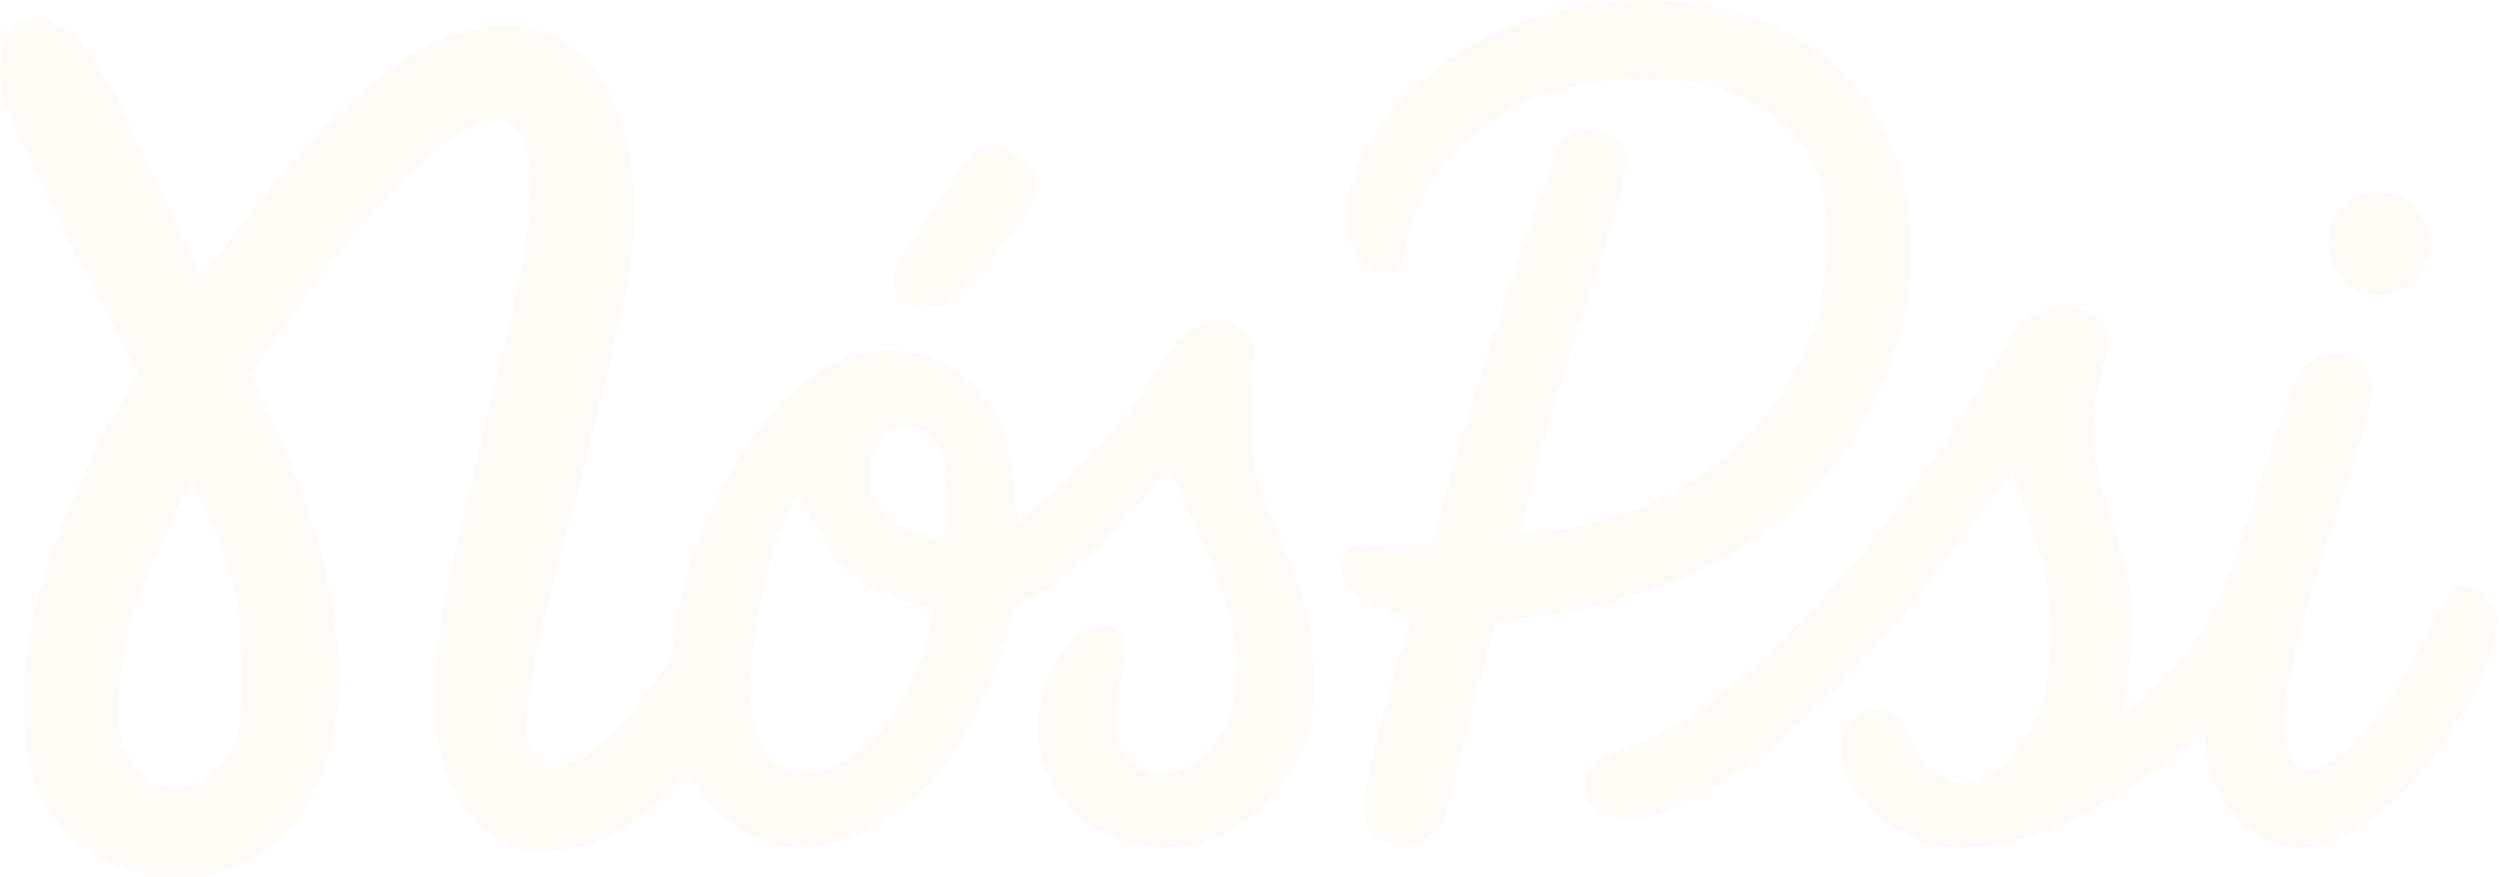
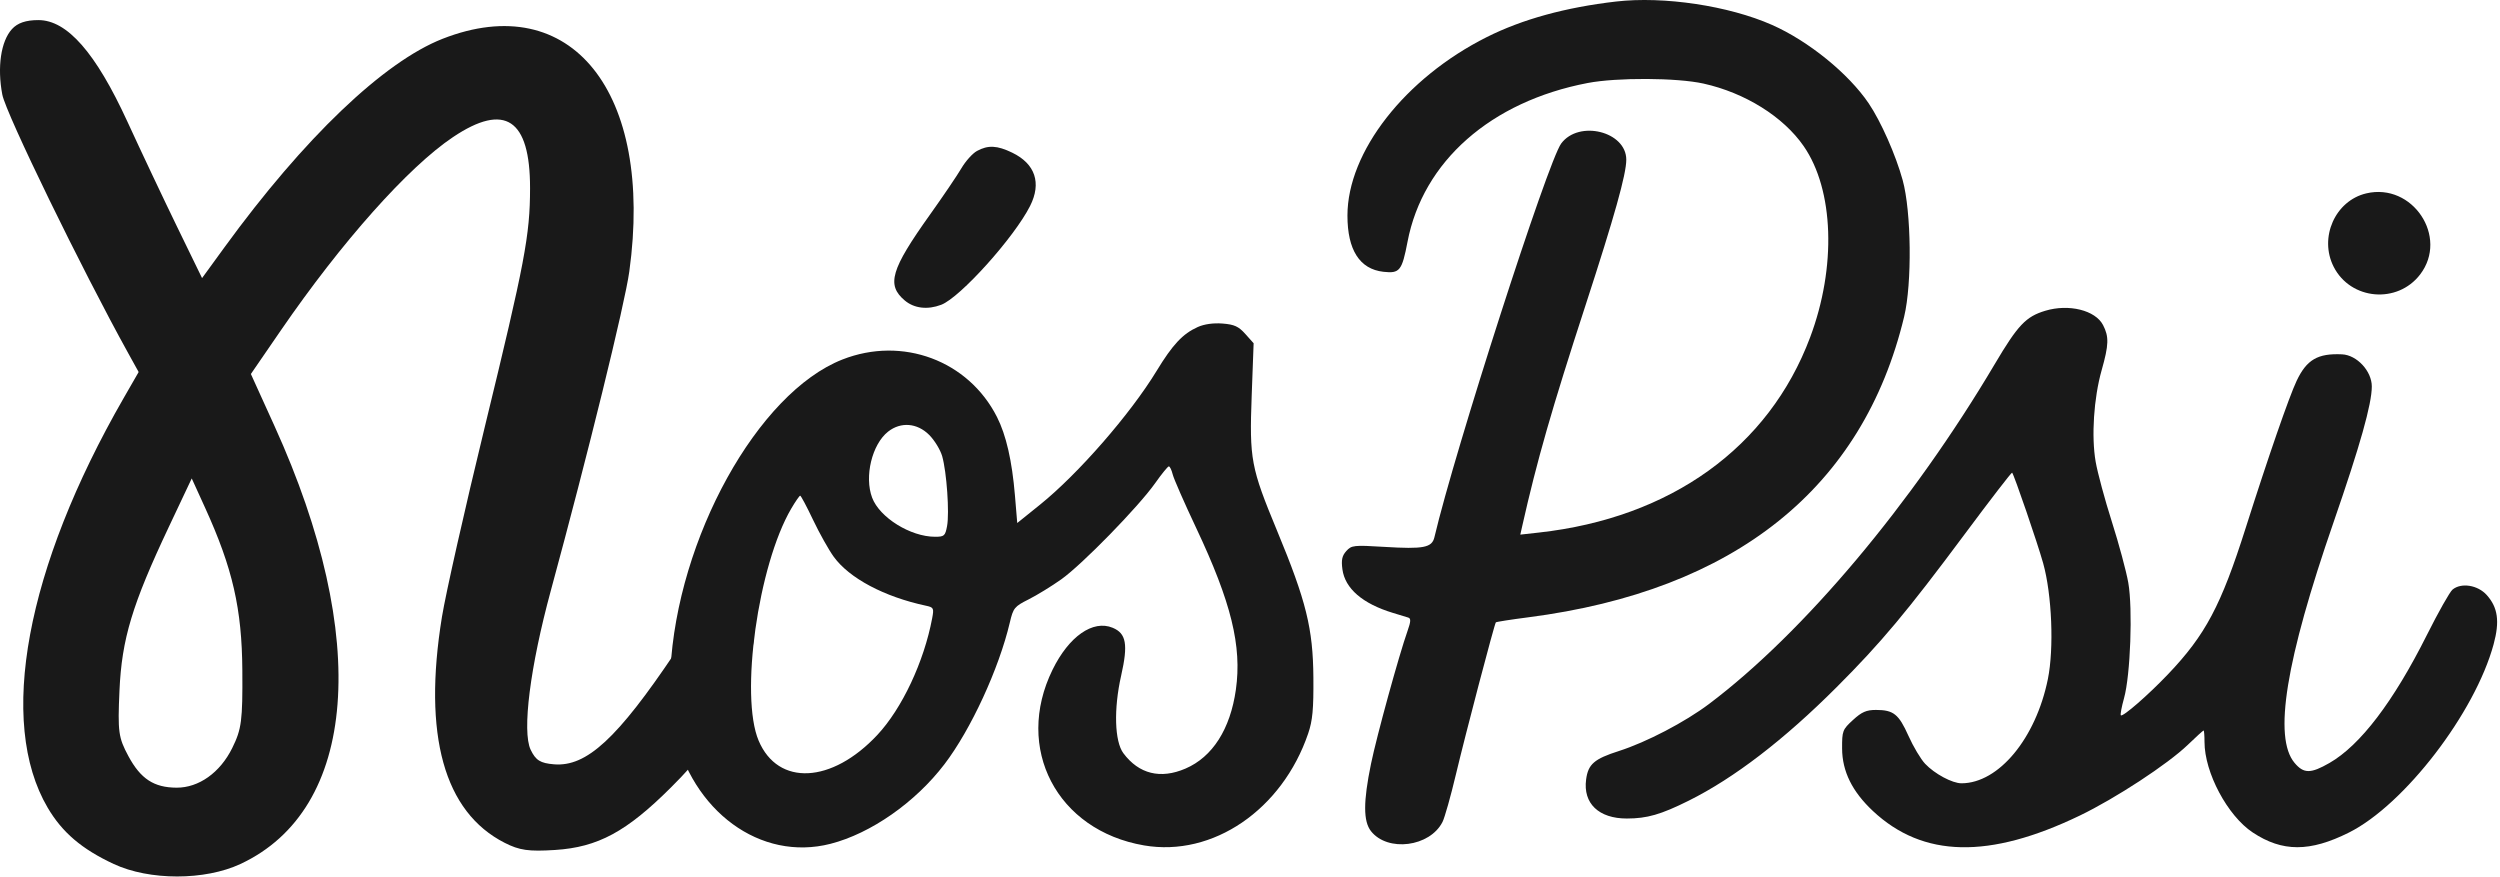
<svg xmlns="http://www.w3.org/2000/svg" width="670" height="235" viewBox="0 0 670 235" fill="none">
  <g opacity="0.9">
-     <path fill-rule="evenodd" clip-rule="evenodd" d="M3.193 7.809C0.239 11.067 -0.779 17.997 0.618 25.353C1.578 30.408 21.838 72.02 34.331 94.597L37.156 99.703L33.132 106.699C6.94 152.235 -0.714 193.491 12.771 216.451C16.665 223.081 21.919 227.561 30.485 231.553C40.054 236.012 54.885 236.01 64.444 231.548C95.817 216.905 99.39 171.064 73.589 114.225L67.236 100.232L75.239 88.582C91.585 64.793 109.401 44.787 121.409 36.74C135.331 27.41 142.074 31.881 142.055 50.426C142.042 63.051 140.673 70.27 129.902 114.502C124.608 136.245 119.45 159.118 118.441 165.329C113.289 197.025 119 217.601 135.242 225.87C139.215 227.892 141.693 228.244 148.748 227.793C160.232 227.057 167.905 222.918 179.829 211.026C187.483 203.392 190.214 199.534 195.548 188.829C200.763 178.361 202.013 174.677 202.051 169.658C202.093 164.228 201.707 163.225 198.983 161.681C193.309 158.466 190.629 160.432 180.874 174.96C165.443 197.944 157.188 205.556 148.478 204.837C144.798 204.533 143.571 203.767 142.214 200.929C139.873 196.035 142.072 178.684 147.617 158.298C157.547 121.787 167.444 81.554 168.654 72.765C175.287 24.645 153.04 -3.087 118.621 10.393C102.82 16.582 81.479 36.982 60.158 66.279L54.153 74.529L47.473 60.802C43.8 53.253 37.798 40.554 34.138 32.584C25.658 14.124 17.996 5.385 10.289 5.385C6.93 5.385 4.702 6.146 3.193 7.809ZM45.294 141.11C35.42 162.006 32.633 171.243 32.019 185.096C31.529 196.148 31.737 197.67 34.411 202.644C37.688 208.736 41.255 211.07 47.322 211.097C53.281 211.124 58.988 207.061 62.236 200.48C64.747 195.391 65.04 193.151 64.947 179.651C64.836 163.135 62.349 152.281 54.968 136.084L51.385 128.218L45.294 141.11Z" fill="#FFF9F4" />
-     <path fill-rule="evenodd" clip-rule="evenodd" d="M433.091 0.411C419.549 1.982 408.016 5.153 398.479 9.93C376.571 20.903 361.115 40.697 361.115 57.779C361.115 66.998 364.395 72.125 370.751 72.841C375.12 73.334 375.727 72.578 377.217 64.797C381.337 43.261 399.541 27.215 425.49 22.246C433.356 20.74 449.417 20.819 456.534 22.397C467.665 24.867 477.907 31.258 483.372 39.143C491.501 50.874 492.2 71.546 485.106 90.432C474.036 119.905 447.76 138.805 412.4 142.729L407.442 143.279L407.953 141.009C411.918 123.389 415.85 109.678 424.955 81.71C432.703 57.914 435.844 46.69 435.844 42.802C435.844 35.234 423.136 32.075 418.397 38.465C414.818 43.288 389.862 120.797 384.428 143.962C383.767 146.777 381.544 147.208 371.011 146.564C362.805 146.062 362.209 146.127 360.812 147.678C359.67 148.946 359.43 150.07 359.766 152.576C360.457 157.726 365.173 161.795 373.308 164.259C375.038 164.782 376.886 165.346 377.415 165.511C378.153 165.741 378.112 166.556 377.238 169.033C374.901 175.655 368.963 197.259 367.427 204.725C365.346 214.838 365.344 220.105 367.421 222.745C371.889 228.425 383.197 226.977 386.59 220.289C387.177 219.134 388.792 213.409 390.178 207.569C392.737 196.796 400.489 167.277 400.886 166.795C401.005 166.651 404.937 166.038 409.623 165.433C464.944 158.287 499.295 130.798 510.314 84.857C512.454 75.935 512.244 56.764 509.915 48.279C508.057 41.512 504.079 32.524 500.799 27.682C495.388 19.692 484.664 10.993 474.905 6.677C463.296 1.543 445.864 -1.069 433.091 0.411Z" fill="#FFF9F4" />
-     <path fill-rule="evenodd" clip-rule="evenodd" d="M634.167 51.823C625.822 53.786 621.435 63.678 625.433 71.515C629.983 80.433 642.516 81.528 648.609 73.539C656.27 63.495 646.567 48.905 634.167 51.823Z" fill="#FFF9F4" />
-     <path fill-rule="evenodd" clip-rule="evenodd" d="M548.144 83.281C542.927 84.851 540.806 87.092 534.576 97.609C512.436 134.996 483.367 169.574 458.037 188.652C451.584 193.513 441.262 198.903 433.877 201.268C427.238 203.394 425.629 204.789 425.079 208.899C424.219 215.309 428.459 219.372 436.001 219.363C441.433 219.358 445.115 218.296 452.573 214.583C464.774 208.509 478.119 198.268 492.247 184.136C504.107 172.274 511.051 163.976 526.514 143.189C533.383 133.954 539.113 126.521 539.246 126.67C539.802 127.292 546.04 145.489 547.564 150.932C549.915 159.334 550.502 173.771 548.827 182.004C545.59 197.908 535.65 209.9 525.683 209.924C523.217 209.93 518.484 207.39 515.931 204.691C514.769 203.462 512.76 200.093 511.468 197.206C508.86 191.379 507.458 190.263 502.746 190.263C500.187 190.263 498.94 190.81 496.598 192.957C493.791 195.532 493.661 195.874 493.684 200.627C493.714 206.733 496.397 212.16 501.955 217.359C515.352 229.89 533.072 230.28 557.376 218.577C566.968 213.957 580.954 204.797 586.34 199.606C588.529 197.496 590.43 195.769 590.564 195.769C590.697 195.769 590.807 197.148 590.807 198.833C590.807 207.051 596.971 218.623 603.733 223.103C611.673 228.362 619.041 228.367 629.524 223.12C644.38 215.684 663.32 191.028 668.295 172.646C669.955 166.516 669.438 162.816 666.455 159.477C664.048 156.785 659.606 156.078 657.272 158.015C656.544 158.619 653.464 164.074 650.427 170.137C641.456 188.043 632.552 199.743 624.286 204.484C619.253 207.37 617.395 207.365 614.946 204.455C609.221 197.65 612.56 177.05 625.408 139.92C632.524 119.354 635.644 108.275 635.644 103.571C635.644 99.454 631.649 95.146 627.66 94.96C621.149 94.658 618.193 96.384 615.499 102.062C613.483 106.309 607.868 122.522 601.852 141.47C595.228 162.329 591.067 170.167 581.019 180.711C575.702 186.291 568.896 192.213 568.386 191.703C568.203 191.519 568.591 189.44 569.249 187.08C570.956 180.967 571.607 163.166 570.381 156.175C569.837 153.075 567.859 145.727 565.984 139.844C564.11 133.961 562.155 126.726 561.639 123.766C560.456 116.972 561.125 106.707 563.24 99.223C565.172 92.386 565.238 90.251 563.617 87.116C561.564 83.146 554.448 81.382 548.144 83.281Z" fill="#FFF9F4" />
-     <path fill-rule="evenodd" clip-rule="evenodd" d="M261.832 40.456C260.657 41.093 258.777 43.183 257.654 45.098C256.532 47.014 252.758 52.584 249.268 57.476C238.727 72.254 237.519 76.356 242.483 80.533C245.005 82.655 248.577 83.076 252.243 81.682C257.312 79.755 271.812 63.632 276.065 55.194C279.169 49.034 277.446 43.904 271.27 40.914C267.233 38.959 264.806 38.841 261.832 40.456ZM320.998 87.641C316.982 89.444 314.276 92.331 309.969 99.409C302.926 110.982 288.932 127.038 278.724 135.254L272.621 140.168L272.003 132.769C271.229 123.5 269.65 116.605 267.193 111.756C259.516 96.606 241.852 90.034 225.774 96.345C203.073 105.256 181.469 144.308 179.666 179.69C179.284 187.184 179.471 190.487 180.556 195.423C185.402 217.471 203.833 230.946 222.574 226.142C233.391 223.369 245.304 215.049 253.111 204.815C260.193 195.531 267.722 179.212 270.634 166.831C271.551 162.933 271.868 162.544 275.657 160.641C277.881 159.525 281.825 157.104 284.42 155.263C290.009 151.298 305.126 135.81 309.592 129.473C311.323 127.017 312.966 125 313.244 124.991C313.52 124.982 313.989 125.948 314.283 127.137C314.578 128.327 317.41 134.787 320.576 141.493C329.972 161.392 332.866 173.179 331.214 184.828C329.711 195.42 324.961 202.862 317.709 205.982C311.007 208.865 305.226 207.436 301.07 201.869C298.704 198.701 298.45 190 300.463 181.095C302.365 172.678 301.847 169.755 298.187 168.238C292.903 166.05 286.469 170.544 282.081 179.49C271.757 200.539 283.234 222.562 306.618 226.572C325.018 229.728 343.629 217.025 350.597 196.556C351.771 193.106 352.053 190.079 351.988 181.61C351.888 168.439 350.082 161.127 342.273 142.28C335.222 125.265 334.824 123.137 335.458 105.927L335.973 91.993L333.748 89.504C331.937 87.477 330.802 86.958 327.638 86.709C325.19 86.517 322.732 86.862 320.998 87.641ZM238.017 115.669C233.695 119.07 231.6 127.725 233.732 133.379C235.741 138.708 244.022 143.853 250.59 143.853C253.06 143.853 253.321 143.62 253.815 140.987C254.478 137.456 253.708 126.463 252.504 122.258C252.014 120.548 250.446 117.981 249.02 116.555C245.81 113.345 241.422 112.992 238.017 115.669ZM212.051 136.31C203.161 151.479 198.242 186.553 203.326 198.523C208.51 210.728 222.91 210.023 235.124 196.967C241.736 189.898 247.636 177.346 249.821 165.698C250.332 162.978 250.229 162.773 248.12 162.323C236.968 159.937 227.609 154.964 223.436 149.204C222.091 147.347 219.601 142.905 217.904 139.334C216.207 135.763 214.654 132.84 214.452 132.84C214.25 132.84 213.17 134.402 212.051 136.31Z" fill="#FFF9F4" />
+     <path fill-rule="evenodd" clip-rule="evenodd" d="M3.193 7.809C0.239 11.067 -0.779 17.997 0.618 25.353C1.578 30.408 21.838 72.02 34.331 94.597L37.156 99.703L33.132 106.699C6.94 152.235 -0.714 193.491 12.771 216.451C16.665 223.081 21.919 227.561 30.485 231.553C40.054 236.012 54.885 236.01 64.444 231.548C95.817 216.905 99.39 171.064 73.589 114.225L67.236 100.232L75.239 88.582C91.585 64.793 109.401 44.787 121.409 36.74C135.331 27.41 142.074 31.881 142.055 50.426C142.042 63.051 140.673 70.27 129.902 114.502C124.608 136.245 119.45 159.118 118.441 165.329C113.289 197.025 119 217.601 135.242 225.87C139.215 227.892 141.693 228.244 148.748 227.793C160.232 227.057 167.905 222.918 179.829 211.026C187.483 203.392 190.214 199.534 195.548 188.829C200.763 178.361 202.013 174.677 202.051 169.658C202.093 164.228 201.707 163.225 198.983 161.681C193.309 158.466 190.629 160.432 180.874 174.96C165.443 197.944 157.188 205.556 148.478 204.837C144.798 204.533 143.571 203.767 142.214 200.929C139.873 196.035 142.072 178.684 147.617 158.298C157.547 121.787 167.444 81.554 168.654 72.765C175.287 24.645 153.04 -3.087 118.621 10.393C102.82 16.582 81.479 36.982 60.158 66.279L54.153 74.529L47.473 60.802C43.8 53.253 37.798 40.554 34.138 32.584C25.658 14.124 17.996 5.385 10.289 5.385C6.93 5.385 4.702 6.146 3.193 7.809ZM45.294 141.11C35.42 162.006 32.633 171.243 32.019 185.096C31.529 196.148 31.737 197.67 34.411 202.644C37.688 208.736 41.255 211.07 47.322 211.097C53.281 211.124 58.988 207.061 62.236 200.48C64.747 195.391 65.04 193.151 64.947 179.651C64.836 163.135 62.349 152.281 54.968 136.084L51.385 128.218L45.294 141.11Z" fill="currentColor" />
+     <path fill-rule="evenodd" clip-rule="evenodd" d="M433.091 0.411C419.549 1.982 408.016 5.153 398.479 9.93C376.571 20.903 361.115 40.697 361.115 57.779C361.115 66.998 364.395 72.125 370.751 72.841C375.12 73.334 375.727 72.578 377.217 64.797C381.337 43.261 399.541 27.215 425.49 22.246C433.356 20.74 449.417 20.819 456.534 22.397C467.665 24.867 477.907 31.258 483.372 39.143C491.501 50.874 492.2 71.546 485.106 90.432C474.036 119.905 447.76 138.805 412.4 142.729L407.442 143.279L407.953 141.009C411.918 123.389 415.85 109.678 424.955 81.71C432.703 57.914 435.844 46.69 435.844 42.802C435.844 35.234 423.136 32.075 418.397 38.465C414.818 43.288 389.862 120.797 384.428 143.962C383.767 146.777 381.544 147.208 371.011 146.564C362.805 146.062 362.209 146.127 360.812 147.678C359.67 148.946 359.43 150.07 359.766 152.576C360.457 157.726 365.173 161.795 373.308 164.259C375.038 164.782 376.886 165.346 377.415 165.511C378.153 165.741 378.112 166.556 377.238 169.033C374.901 175.655 368.963 197.259 367.427 204.725C365.346 214.838 365.344 220.105 367.421 222.745C371.889 228.425 383.197 226.977 386.59 220.289C387.177 219.134 388.792 213.409 390.178 207.569C392.737 196.796 400.489 167.277 400.886 166.795C401.005 166.651 404.937 166.038 409.623 165.433C464.944 158.287 499.295 130.798 510.314 84.857C512.454 75.935 512.244 56.764 509.915 48.279C508.057 41.512 504.079 32.524 500.799 27.682C495.388 19.692 484.664 10.993 474.905 6.677C463.296 1.543 445.864 -1.069 433.091 0.411Z" fill="currentColor" />
+     <path fill-rule="evenodd" clip-rule="evenodd" d="M634.167 51.823C625.822 53.786 621.435 63.678 625.433 71.515C629.983 80.433 642.516 81.528 648.609 73.539C656.27 63.495 646.567 48.905 634.167 51.823Z" fill="currentColor" />
+     <path fill-rule="evenodd" clip-rule="evenodd" d="M548.144 83.281C542.927 84.851 540.806 87.092 534.576 97.609C512.436 134.996 483.367 169.574 458.037 188.652C451.584 193.513 441.262 198.903 433.877 201.268C427.238 203.394 425.629 204.789 425.079 208.899C424.219 215.309 428.459 219.372 436.001 219.363C441.433 219.358 445.115 218.296 452.573 214.583C464.774 208.509 478.119 198.268 492.247 184.136C504.107 172.274 511.051 163.976 526.514 143.189C533.383 133.954 539.113 126.521 539.246 126.67C539.802 127.292 546.04 145.489 547.564 150.932C549.915 159.334 550.502 173.771 548.827 182.004C545.59 197.908 535.65 209.9 525.683 209.924C523.217 209.93 518.484 207.39 515.931 204.691C514.769 203.462 512.76 200.093 511.468 197.206C508.86 191.379 507.458 190.263 502.746 190.263C500.187 190.263 498.94 190.81 496.598 192.957C493.791 195.532 493.661 195.874 493.684 200.627C493.714 206.733 496.397 212.16 501.955 217.359C515.352 229.89 533.072 230.28 557.376 218.577C566.968 213.957 580.954 204.797 586.34 199.606C588.529 197.496 590.43 195.769 590.564 195.769C590.697 195.769 590.807 197.148 590.807 198.833C590.807 207.051 596.971 218.623 603.733 223.103C611.673 228.362 619.041 228.367 629.524 223.12C644.38 215.684 663.32 191.028 668.295 172.646C669.955 166.516 669.438 162.816 666.455 159.477C664.048 156.785 659.606 156.078 657.272 158.015C656.544 158.619 653.464 164.074 650.427 170.137C641.456 188.043 632.552 199.743 624.286 204.484C619.253 207.37 617.395 207.365 614.946 204.455C609.221 197.65 612.56 177.05 625.408 139.92C632.524 119.354 635.644 108.275 635.644 103.571C635.644 99.454 631.649 95.146 627.66 94.96C621.149 94.658 618.193 96.384 615.499 102.062C613.483 106.309 607.868 122.522 601.852 141.47C595.228 162.329 591.067 170.167 581.019 180.711C575.702 186.291 568.896 192.213 568.386 191.703C568.203 191.519 568.591 189.44 569.249 187.08C570.956 180.967 571.607 163.166 570.381 156.175C569.837 153.075 567.859 145.727 565.984 139.844C564.11 133.961 562.155 126.726 561.639 123.766C560.456 116.972 561.125 106.707 563.24 99.223C565.172 92.386 565.238 90.251 563.617 87.116C561.564 83.146 554.448 81.382 548.144 83.281Z" fill="currentColor" />
+     <path fill-rule="evenodd" clip-rule="evenodd" d="M261.832 40.456C260.657 41.093 258.777 43.183 257.654 45.098C256.532 47.014 252.758 52.584 249.268 57.476C238.727 72.254 237.519 76.356 242.483 80.533C245.005 82.655 248.577 83.076 252.243 81.682C257.312 79.755 271.812 63.632 276.065 55.194C279.169 49.034 277.446 43.904 271.27 40.914C267.233 38.959 264.806 38.841 261.832 40.456ZM320.998 87.641C316.982 89.444 314.276 92.331 309.969 99.409C302.926 110.982 288.932 127.038 278.724 135.254L272.621 140.168L272.003 132.769C271.229 123.5 269.65 116.605 267.193 111.756C259.516 96.606 241.852 90.034 225.774 96.345C203.073 105.256 181.469 144.308 179.666 179.69C179.284 187.184 179.471 190.487 180.556 195.423C185.402 217.471 203.833 230.946 222.574 226.142C233.391 223.369 245.304 215.049 253.111 204.815C260.193 195.531 267.722 179.212 270.634 166.831C271.551 162.933 271.868 162.544 275.657 160.641C277.881 159.525 281.825 157.104 284.42 155.263C290.009 151.298 305.126 135.81 309.592 129.473C311.323 127.017 312.966 125 313.244 124.991C313.52 124.982 313.989 125.948 314.283 127.137C314.578 128.327 317.41 134.787 320.576 141.493C329.972 161.392 332.866 173.179 331.214 184.828C329.711 195.42 324.961 202.862 317.709 205.982C311.007 208.865 305.226 207.436 301.07 201.869C298.704 198.701 298.45 190 300.463 181.095C302.365 172.678 301.847 169.755 298.187 168.238C292.903 166.05 286.469 170.544 282.081 179.49C271.757 200.539 283.234 222.562 306.618 226.572C325.018 229.728 343.629 217.025 350.597 196.556C351.771 193.106 352.053 190.079 351.988 181.61C351.888 168.439 350.082 161.127 342.273 142.28C335.222 125.265 334.824 123.137 335.458 105.927L335.973 91.993L333.748 89.504C331.937 87.477 330.802 86.958 327.638 86.709C325.19 86.517 322.732 86.862 320.998 87.641ZM238.017 115.669C233.695 119.07 231.6 127.725 233.732 133.379C235.741 138.708 244.022 143.853 250.59 143.853C253.06 143.853 253.321 143.62 253.815 140.987C254.478 137.456 253.708 126.463 252.504 122.258C252.014 120.548 250.446 117.981 249.02 116.555C245.81 113.345 241.422 112.992 238.017 115.669ZM212.051 136.31C203.161 151.479 198.242 186.553 203.326 198.523C208.51 210.728 222.91 210.023 235.124 196.967C241.736 189.898 247.636 177.346 249.821 165.698C250.332 162.978 250.229 162.773 248.12 162.323C236.968 159.937 227.609 154.964 223.436 149.204C222.091 147.347 219.601 142.905 217.904 139.334C216.207 135.763 214.654 132.84 214.452 132.84C214.25 132.84 213.17 134.402 212.051 136.31Z" fill="currentColor" />
  </g>
</svg>
